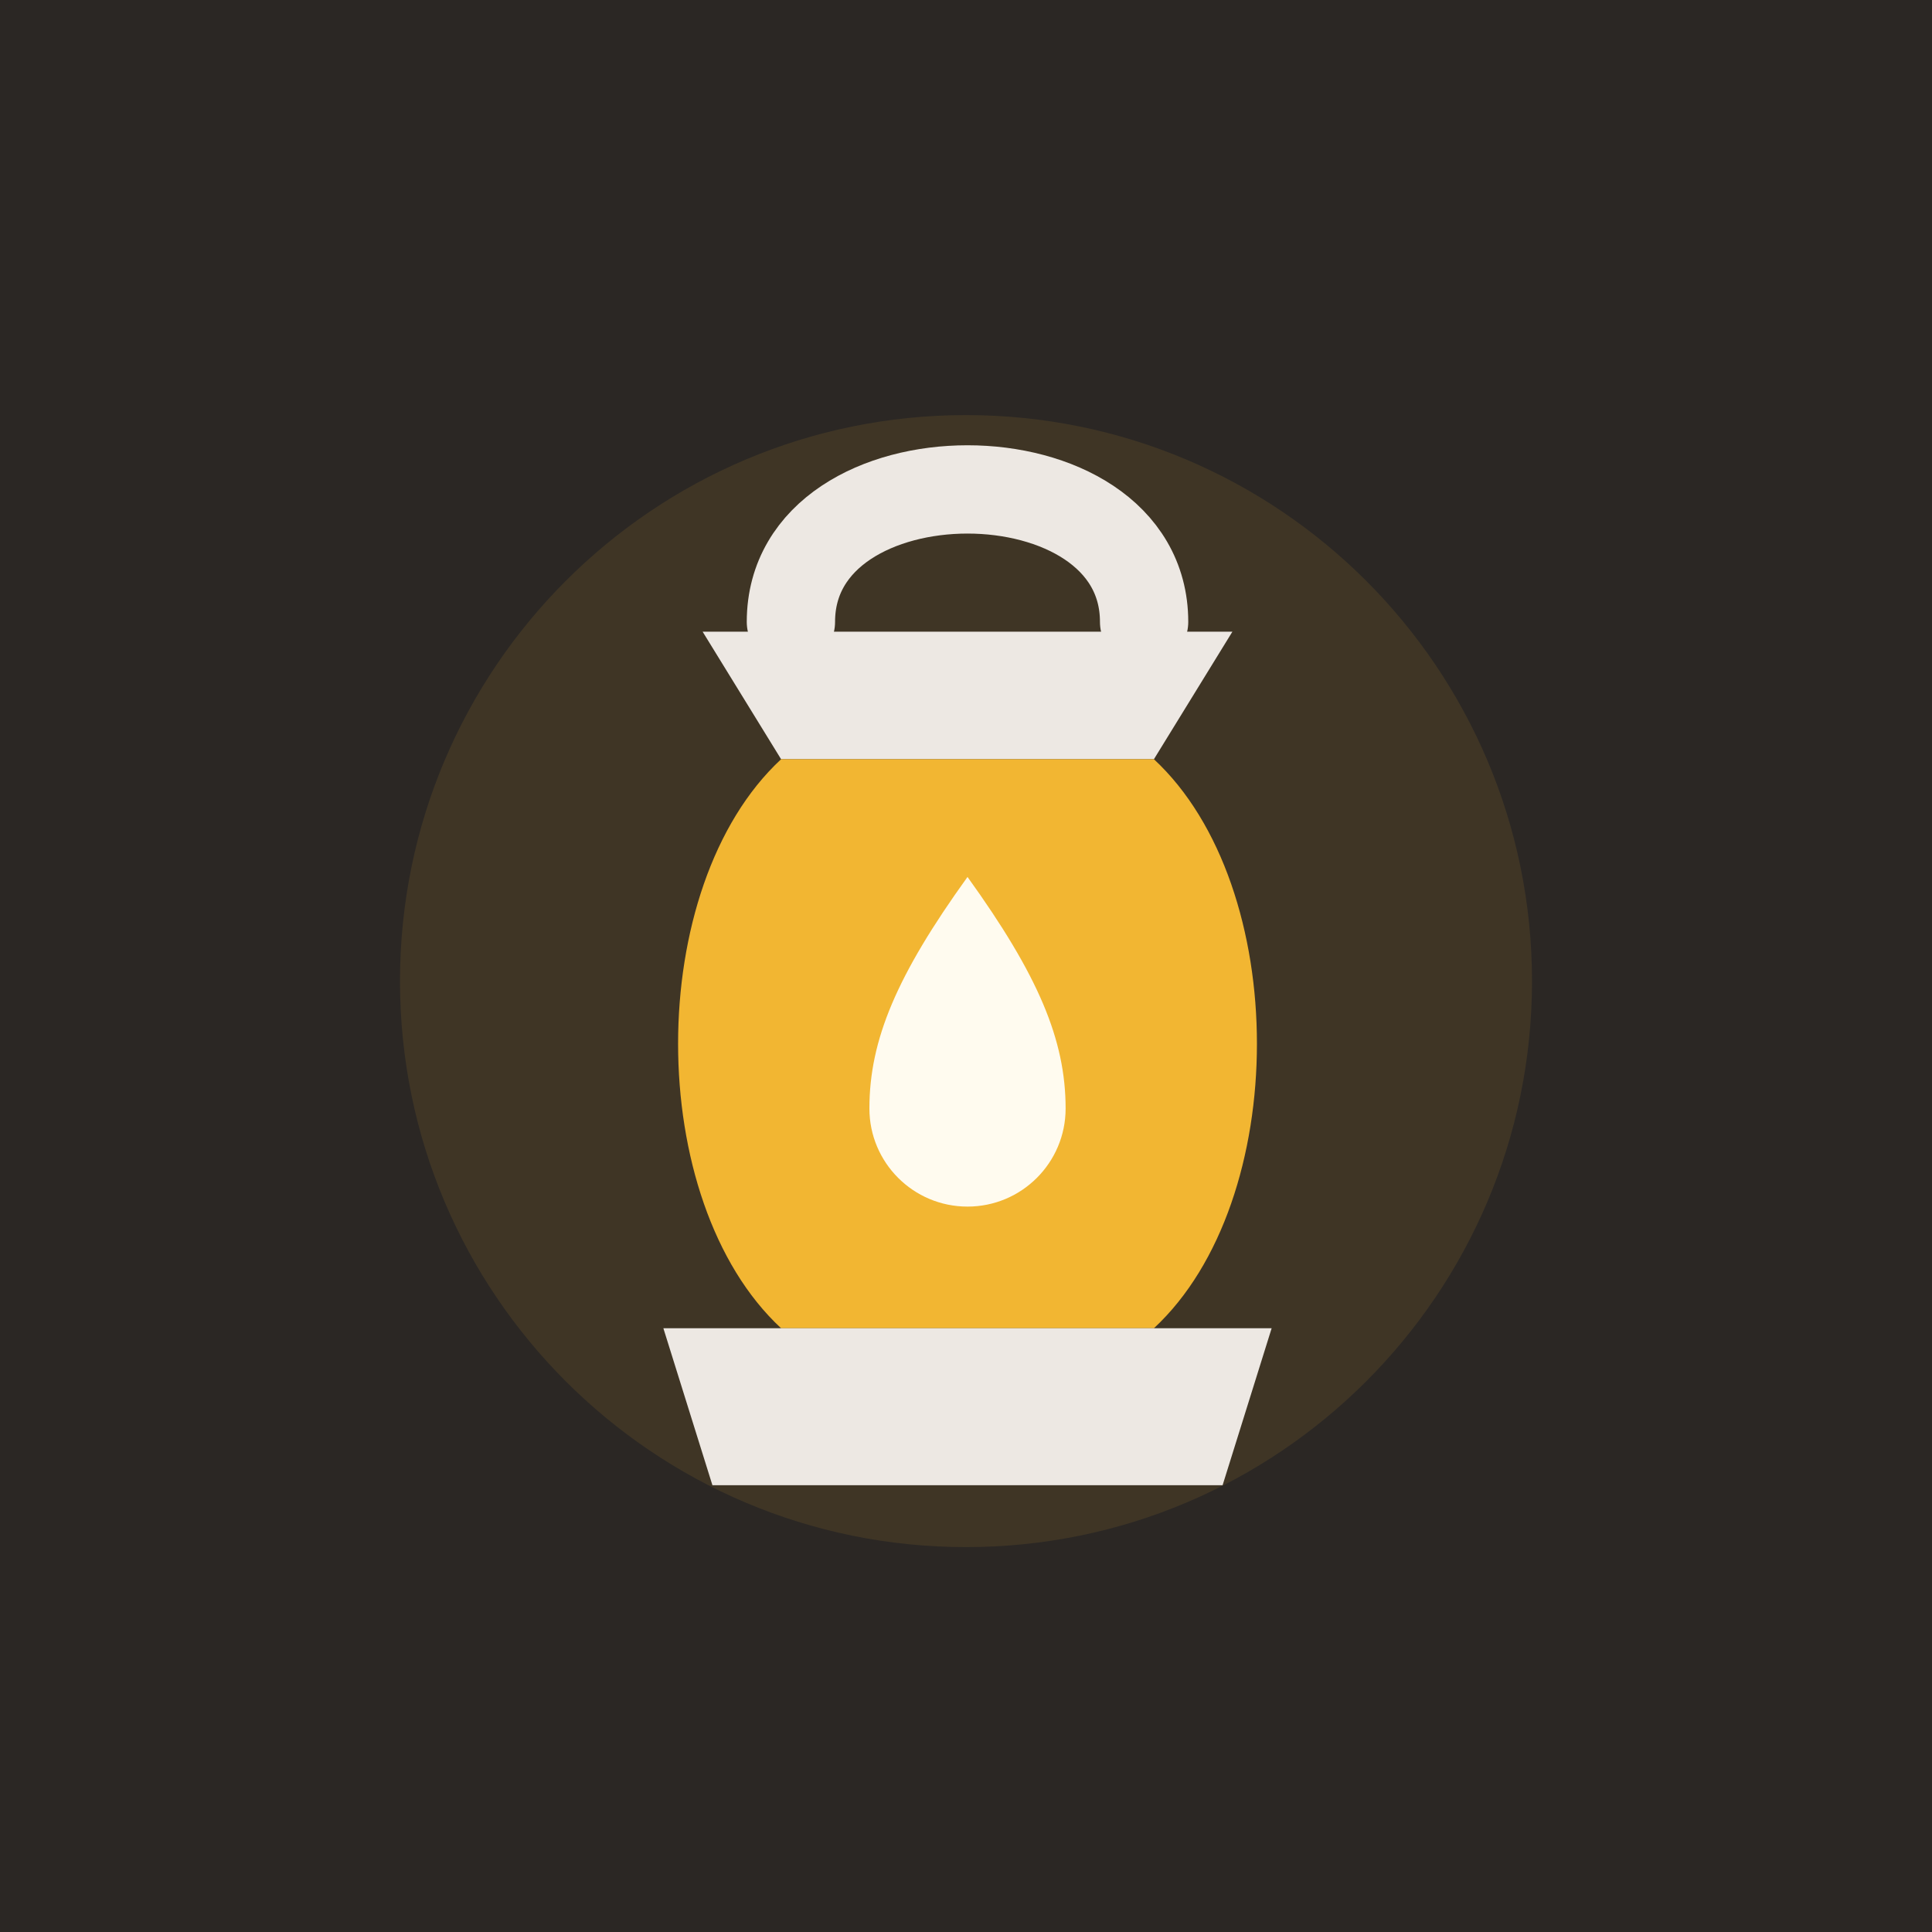
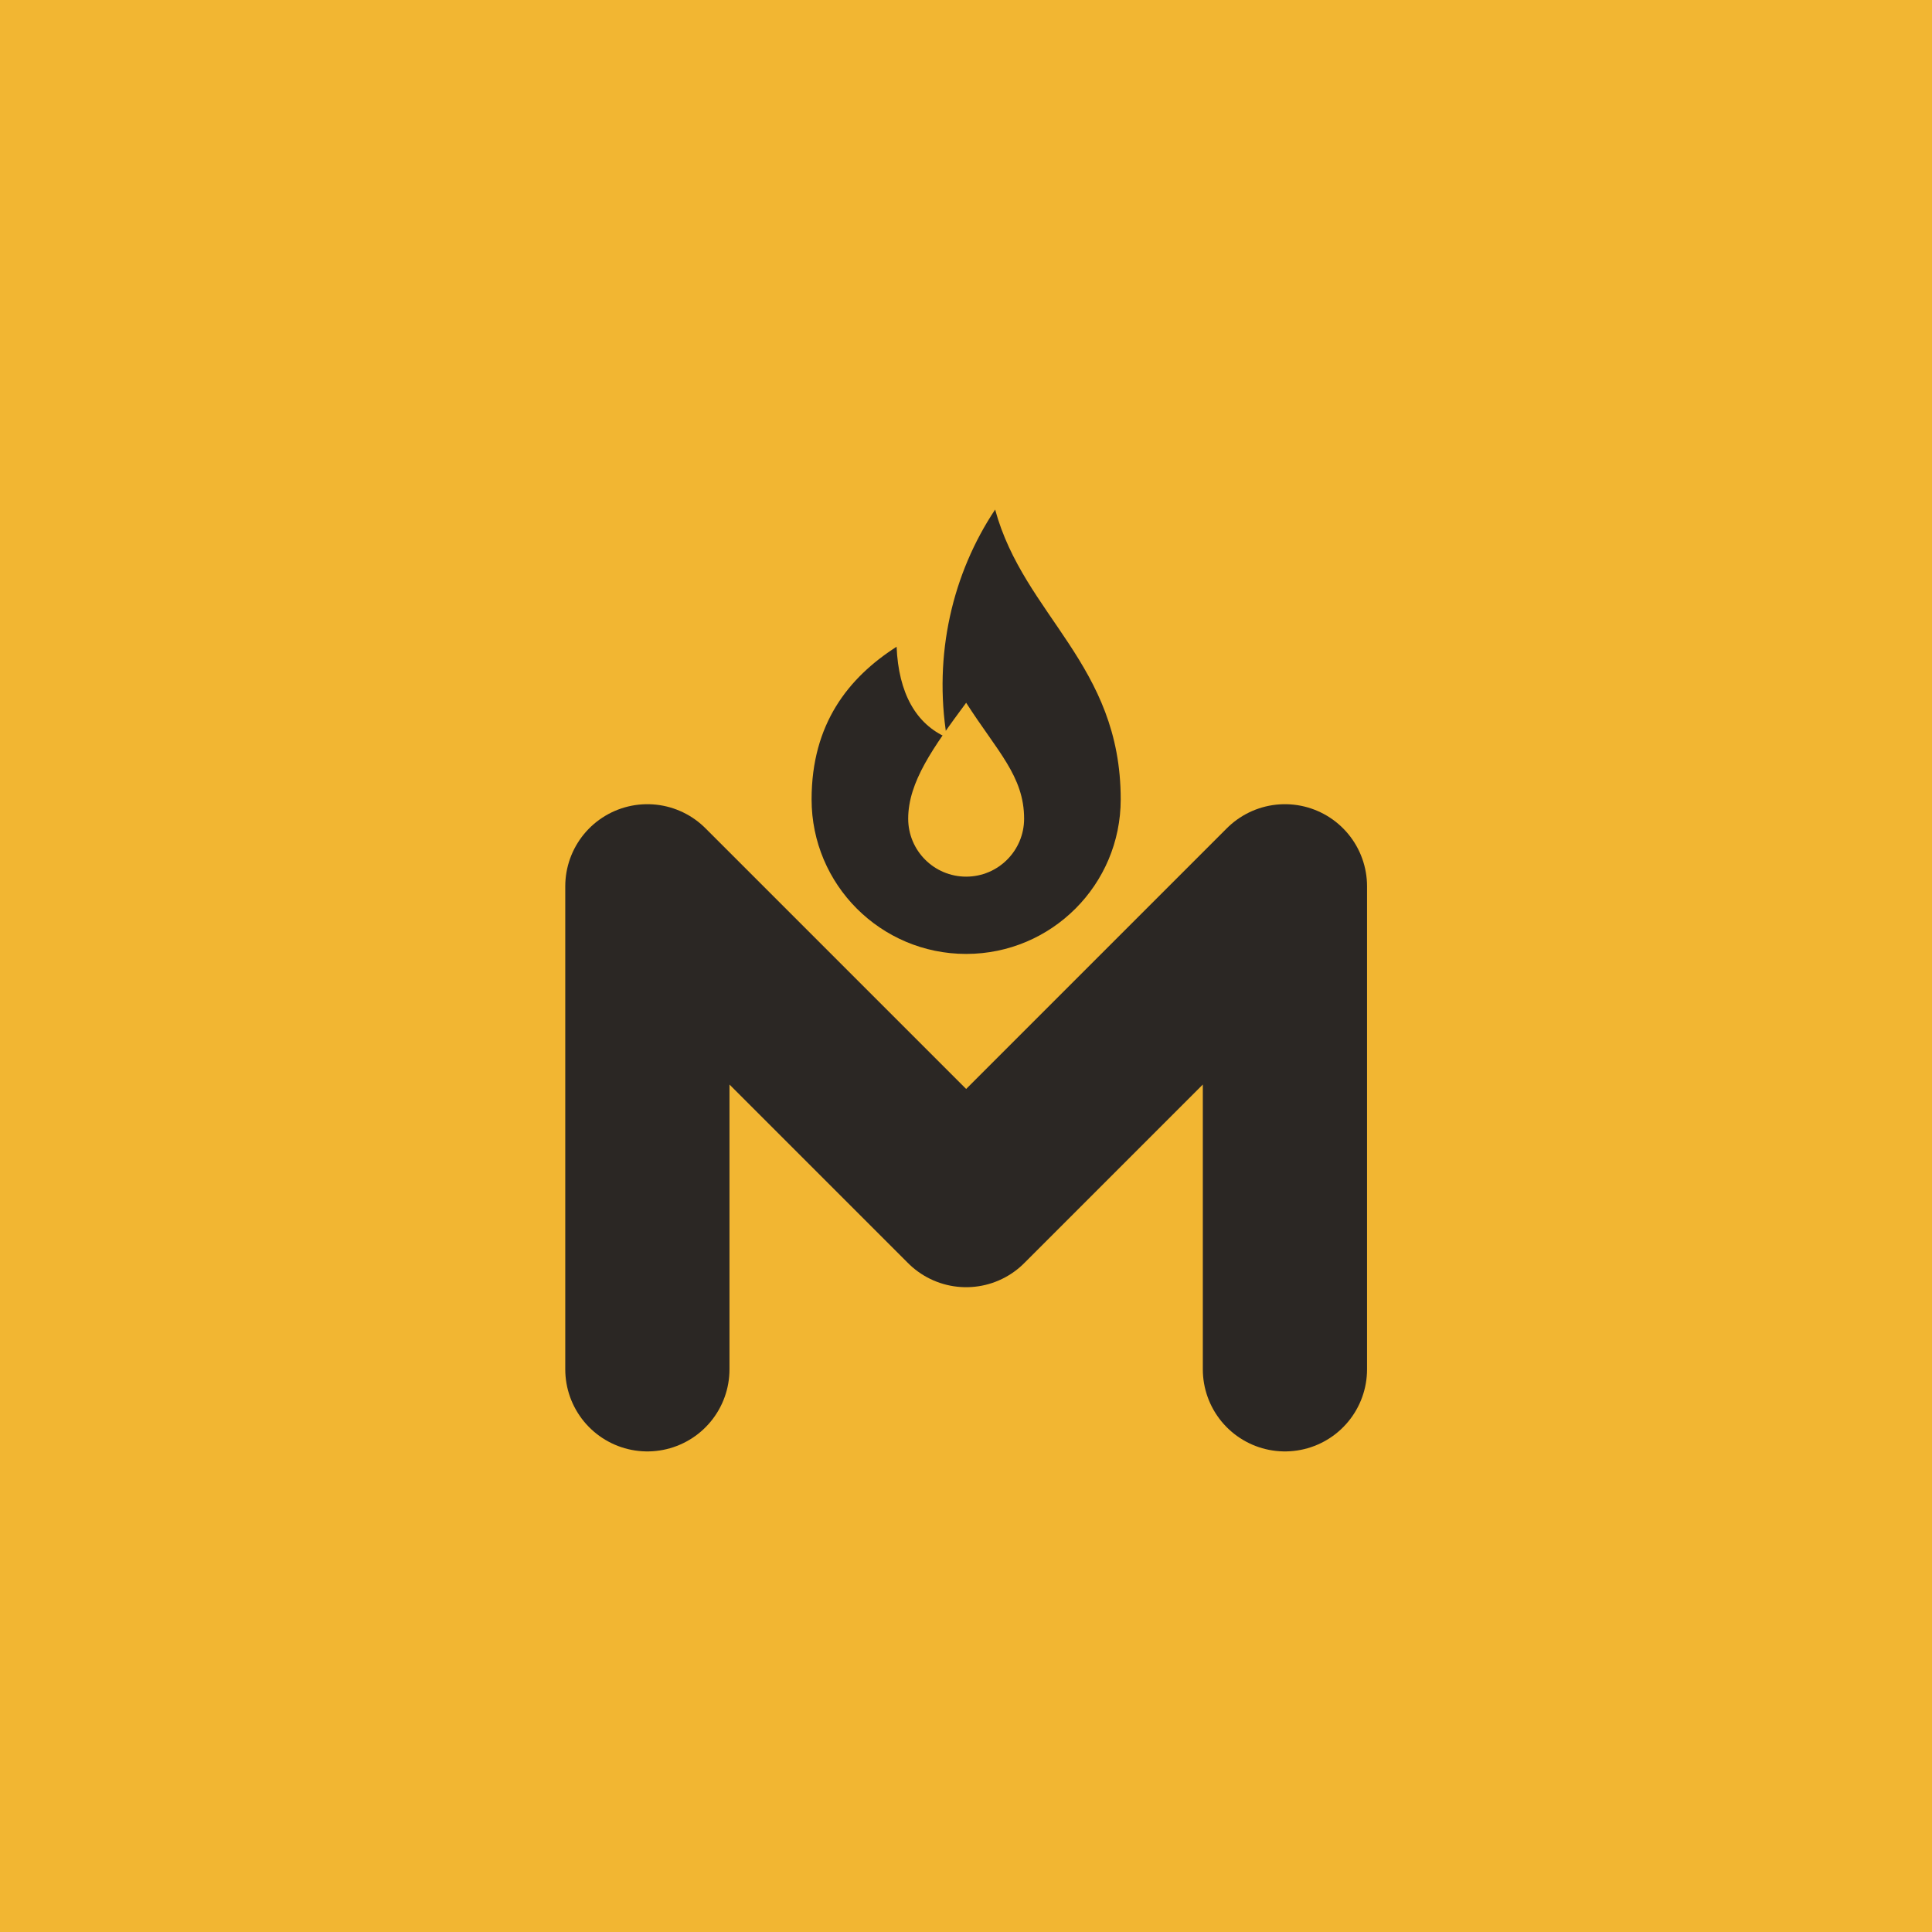
<svg xmlns="http://www.w3.org/2000/svg" viewBox="0 0 512 512">
-   <rect width="512" height="512" fill="#2B2724" />
-   <circle cx="256" cy="260" r="150" fill="#F2B632" opacity=".1" />
-   <g transform="translate(90 92) scale(5.2)">
-     <path d="M23 14C23 5 41 5 41 14" fill="none" stroke="#EDE8E3" stroke-width="4.5" stroke-linecap="round" />
-     <path d="M18.5 14.5H45.5L41.5 21H22.5Z" fill="#EDE8E3" />
-     <path d="M22.5 21H41.5C48.5 27.5 48.5 43.5 41.5 50H22.5C15.5 43.5 15.5 27.5 22.5 21Z" fill="#F2B632" />
-     <path d="M32 27C35.6 32 37 35.3 37 38.8A5 5 0 0 1 27 38.8C27 35.3 28.4 32 32 27Z" fill="#FFFBEF" />
-     <path d="M16.5 50H47.5L45 58H19Z" fill="#EDE8E3" />
+   <rect width="512" height="512" fill="#F2B632" />
+   <g transform="translate(92.2 112) scale(5.12)">
+     <path d="M15.5 49V24L32 40.5L48.5 24V49" fill="none" stroke="#2B2724" stroke-width="8.5" stroke-linecap="round" stroke-linejoin="round" />
+     <path d="M33.5 4.5C35 10 40 12.5 40 19.5A8 8 0 0 1 24 19.5C24 15.6 25.9 13.2 28.4 11.6C28.5 14 29.4 15.6 31 16.3C30.3 12 31.3 7.8 33.5 4.5Z" fill="#2B2724" />
+     <path d="M32 14.5C33.6 17 35 18.3 35 20.5A3 3 0 0 1 29 20.5C29 18.6 30.3 16.8 32 14.5Z" fill="#F2B632" />
  </g>
</svg>
